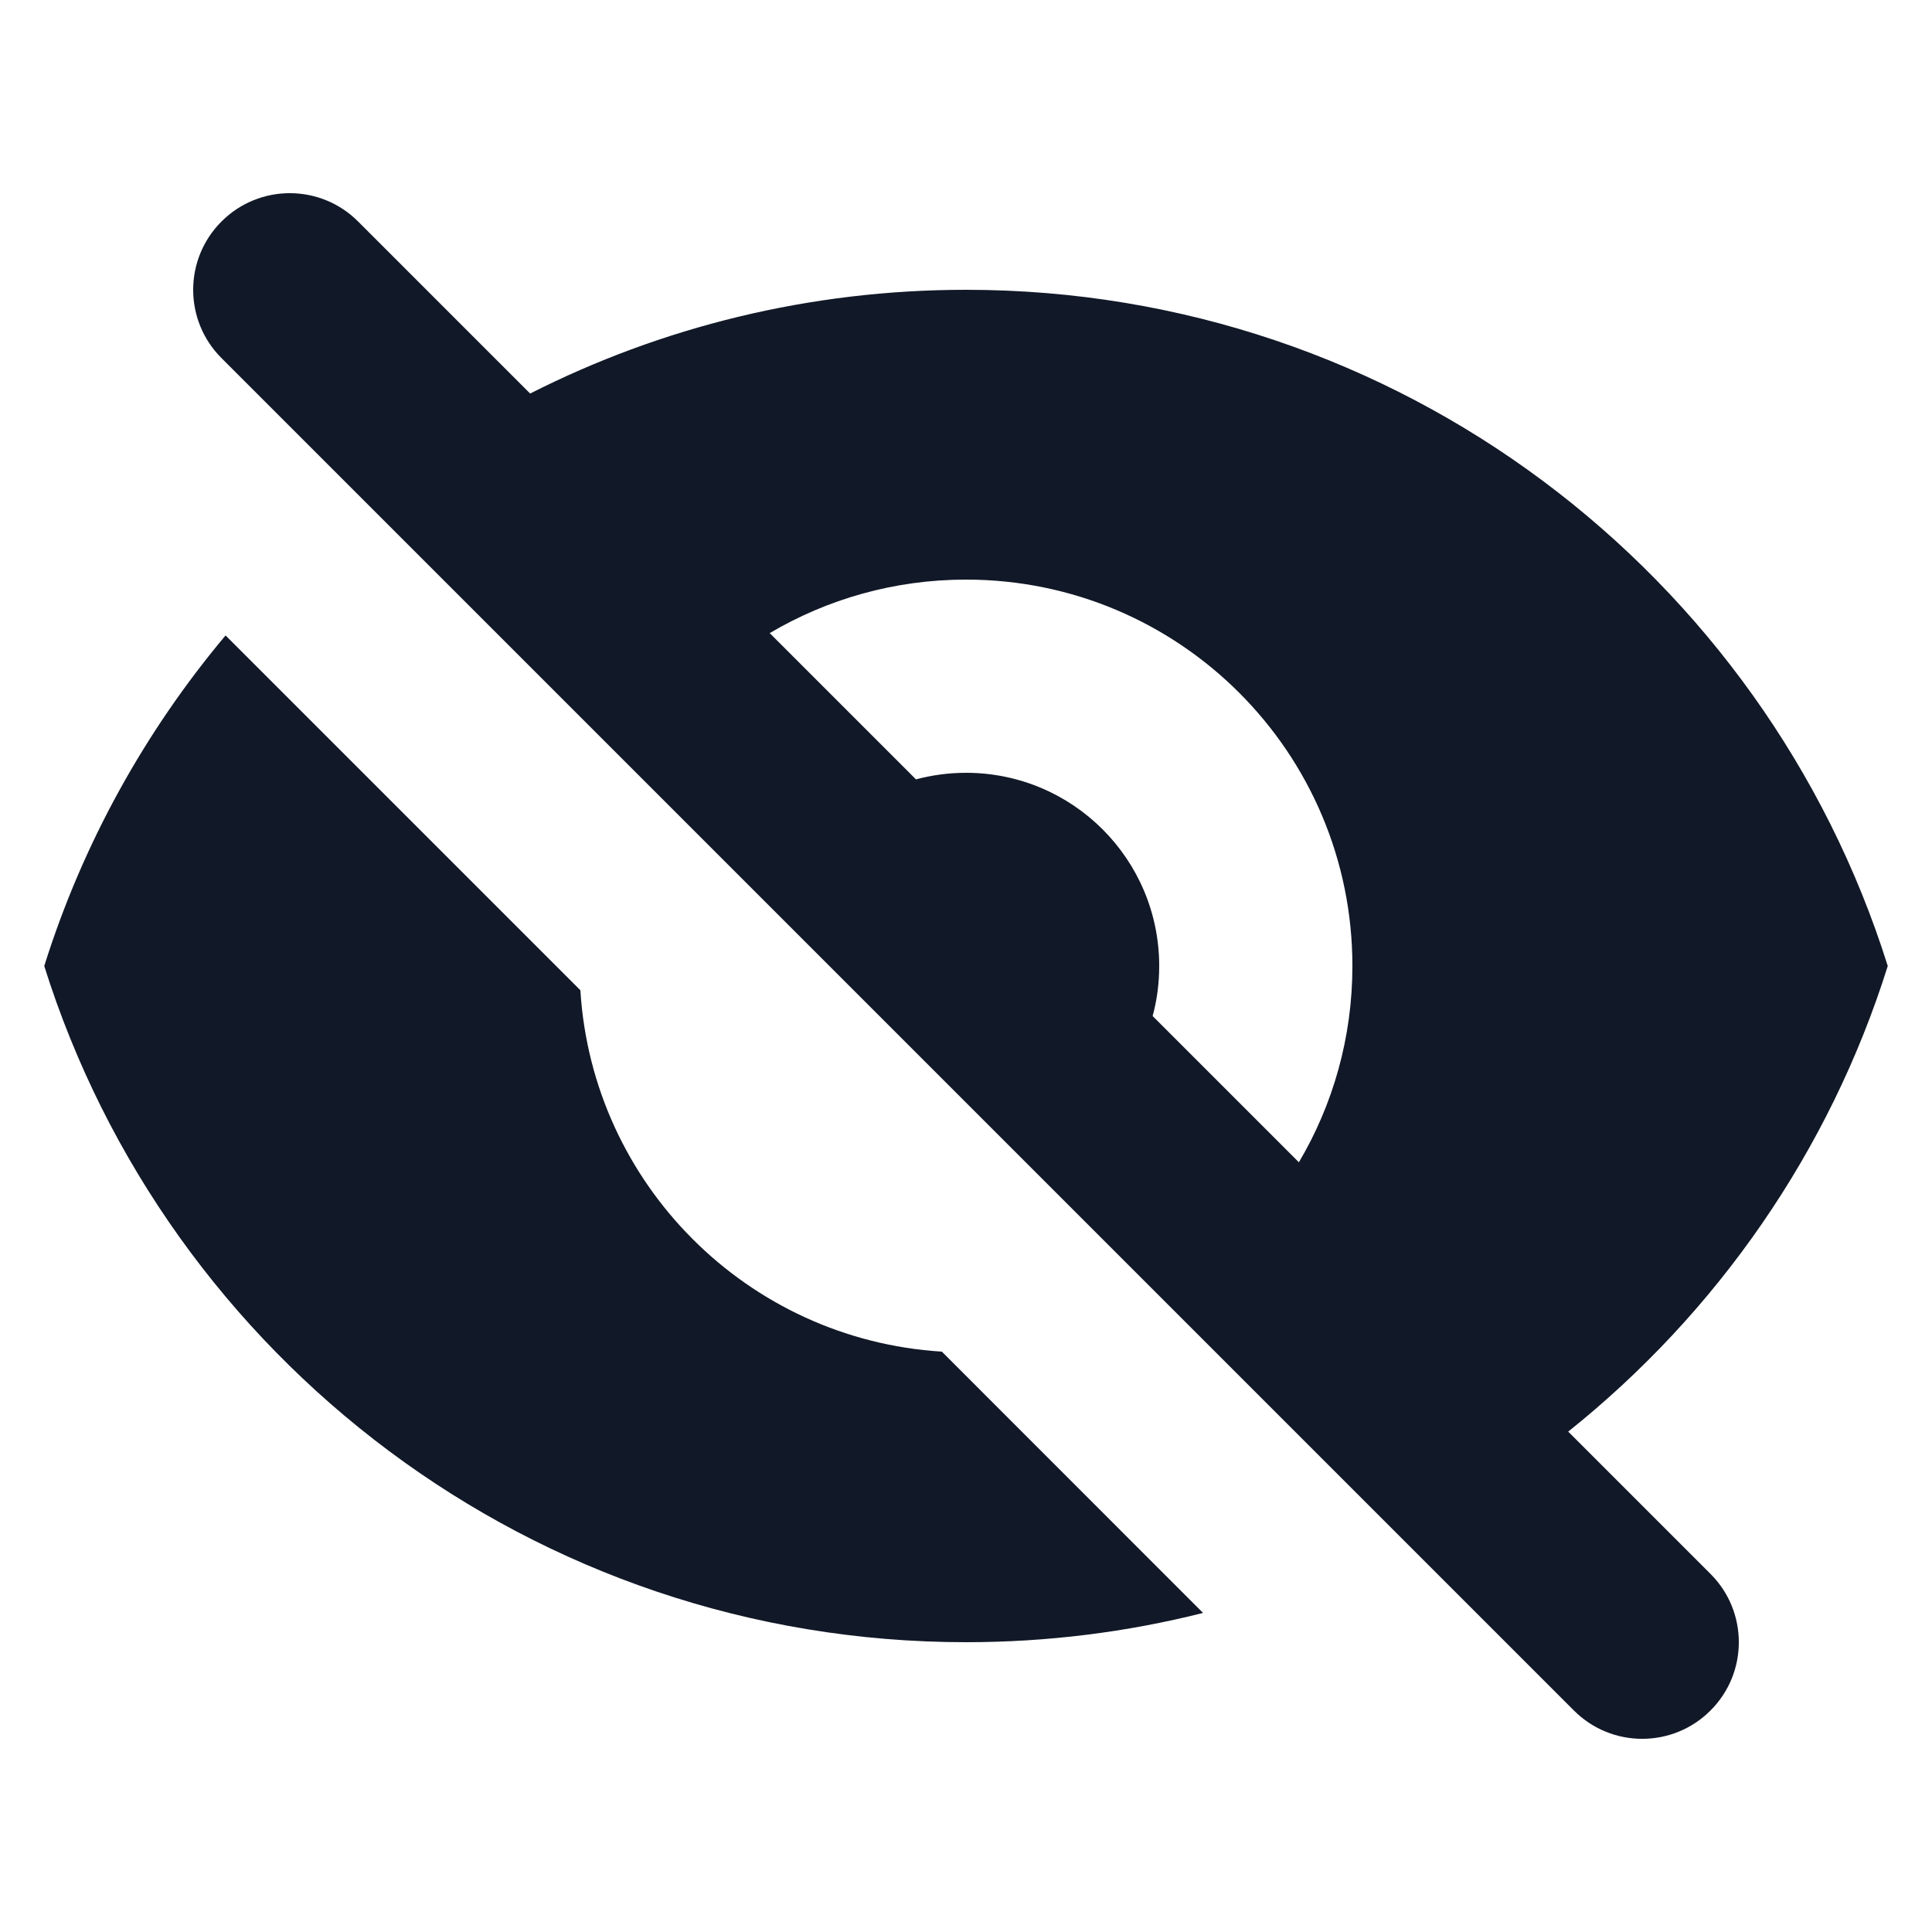
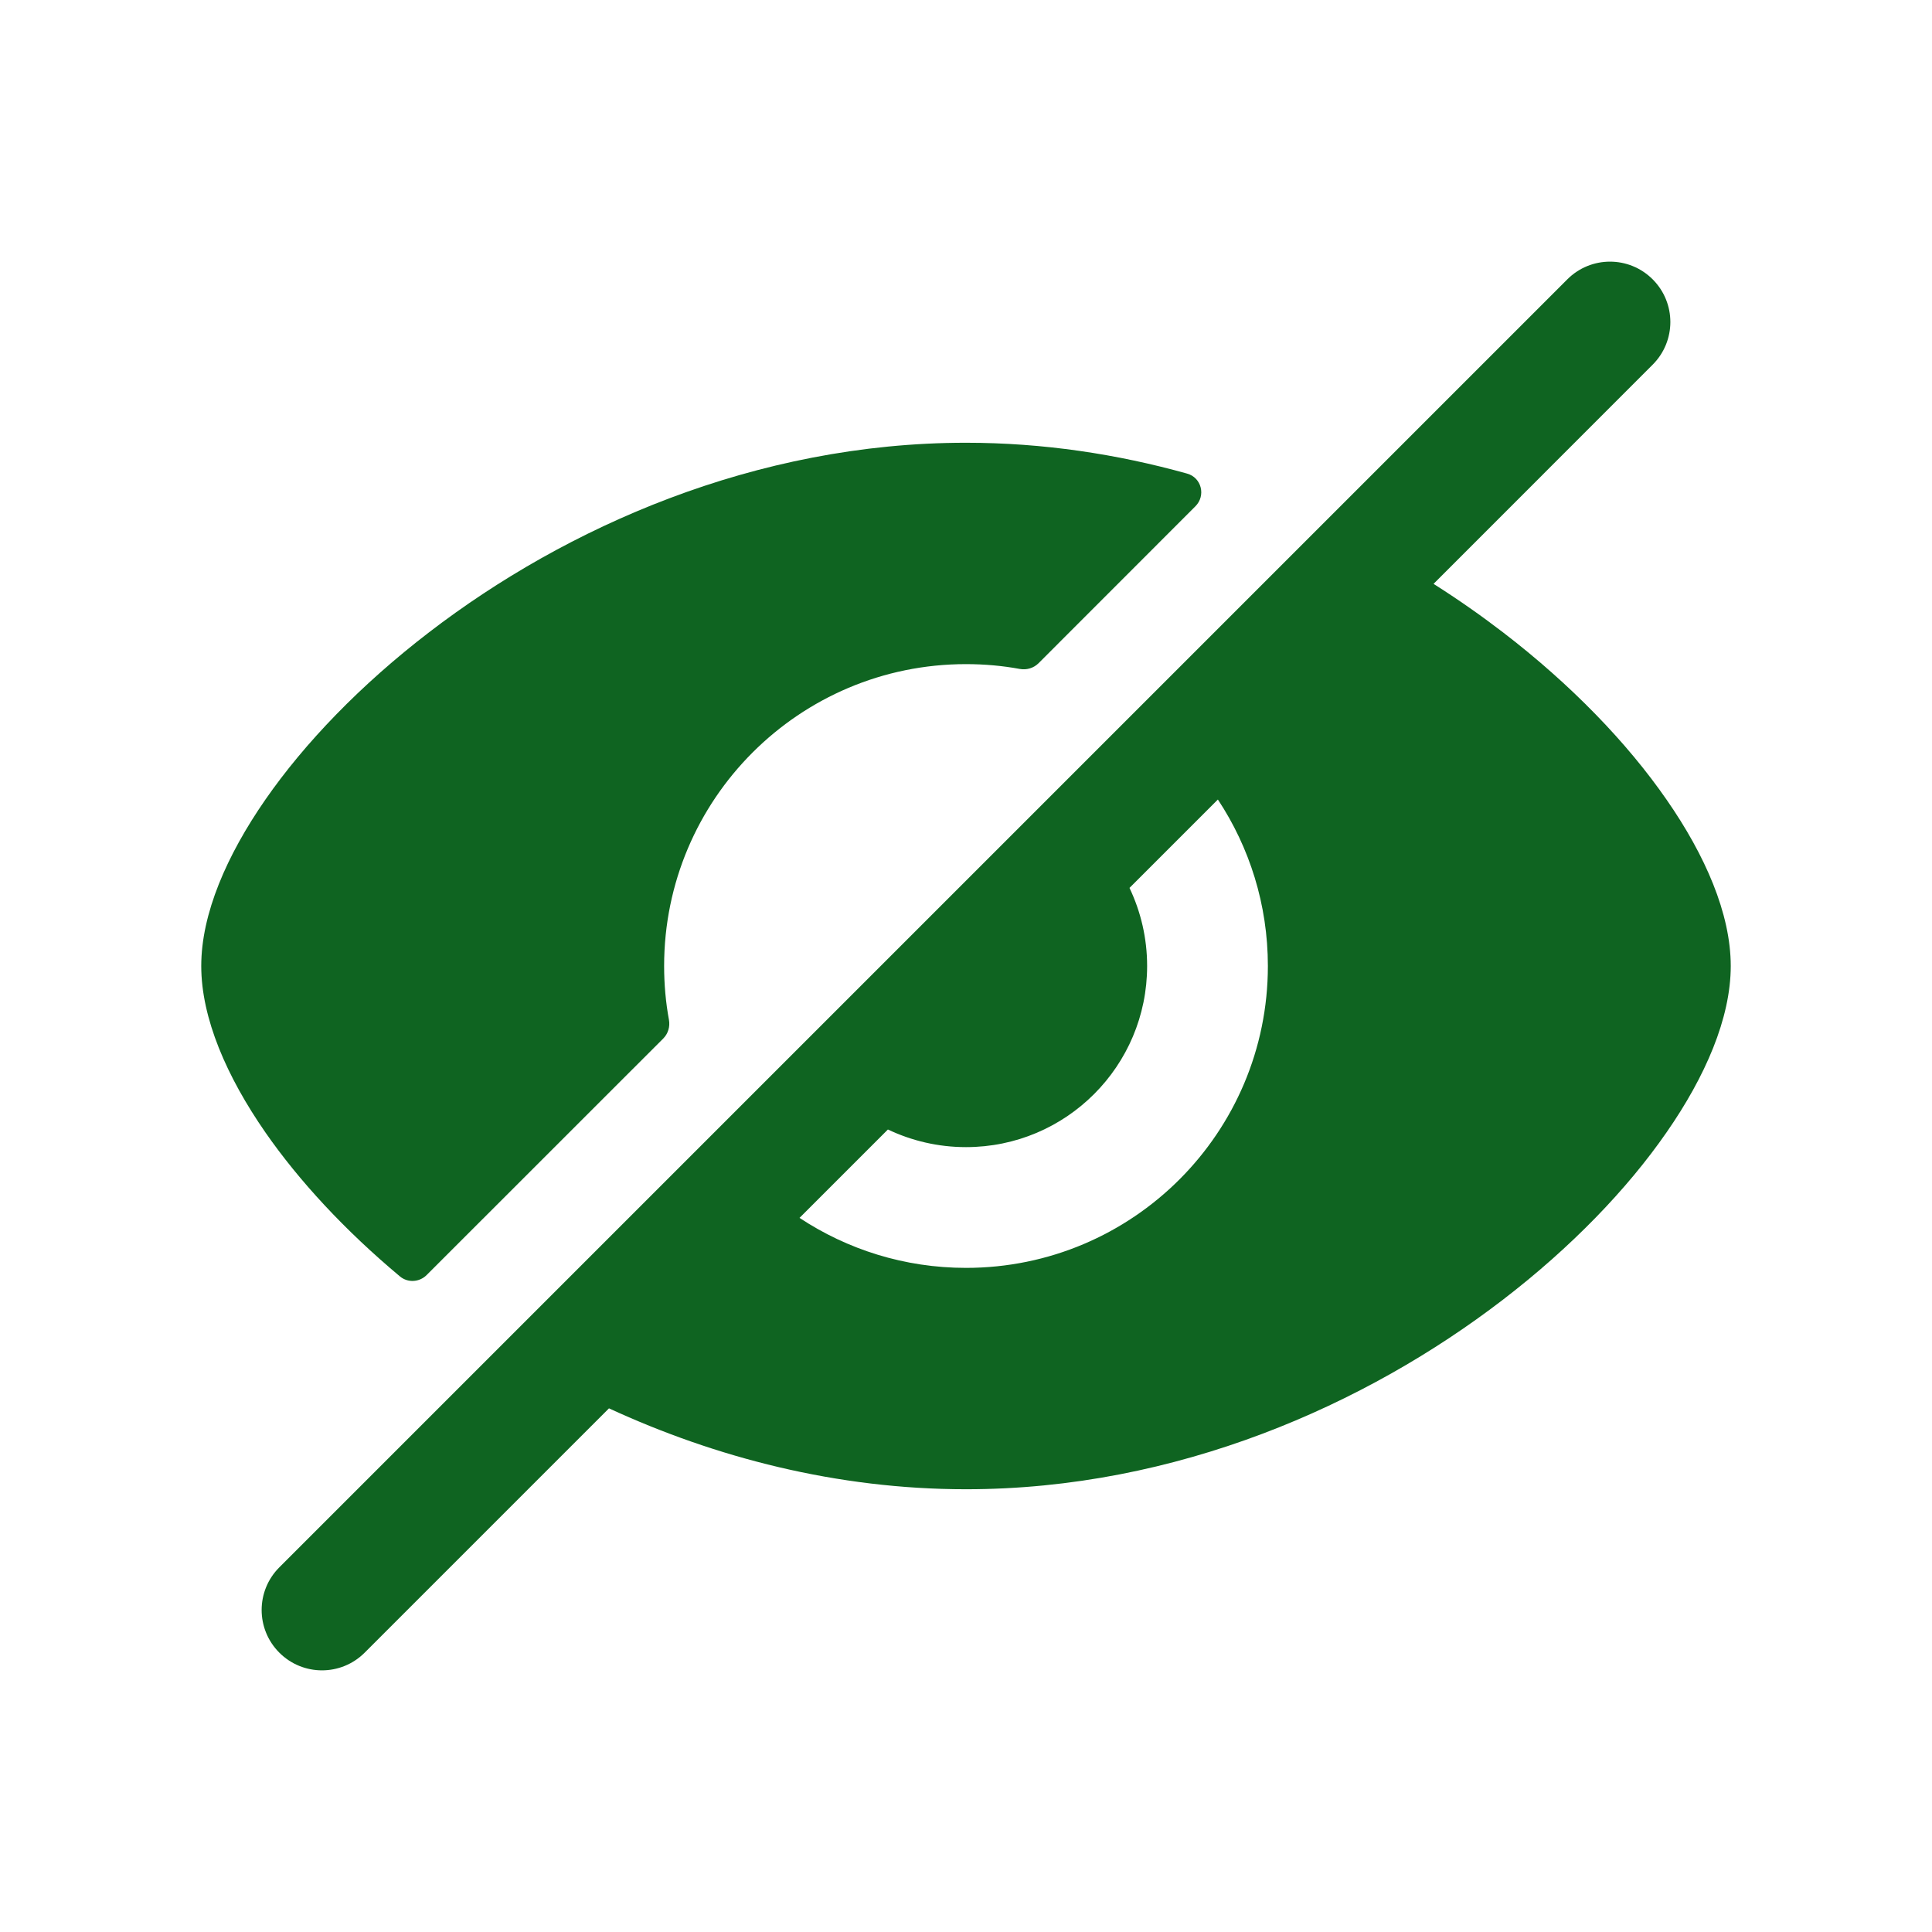
- <svg xmlns="http://www.w3.org/2000/svg" width="20" height="20" viewBox="0 0 20 20" fill="none">
-   <path fill-rule="evenodd" clip-rule="evenodd" d="M3.707 2.293C3.317 1.902 2.683 1.902 2.293 2.293C1.902 2.683 1.902 3.317 2.293 3.707L16.293 17.707C16.683 18.098 17.317 18.098 17.707 17.707C18.098 17.317 18.098 16.683 17.707 16.293L16.234 14.82C17.771 13.592 18.939 11.921 19.542 10C18.268 5.943 14.478 3 10 3C8.377 3 6.843 3.387 5.488 4.074L3.707 2.293ZM7.968 6.554L9.482 8.068C9.647 8.024 9.821 8 10 8C11.105 8 12 8.895 12 10C12 10.179 11.977 10.353 11.932 10.518L13.446 12.032C13.798 11.437 14 10.742 14 10C14 7.791 12.209 6 10 6C9.258 6 8.564 6.202 7.968 6.554Z" fill="#111827" />
-   <path d="M12.454 16.697L9.75 13.992C7.74 13.868 6.132 12.26 6.008 10.251L2.335 6.578C1.501 7.572 0.856 8.732 0.458 10C1.732 14.057 5.523 17 10 17C10.847 17 11.669 16.895 12.454 16.697Z" fill="#111827" />
+ <svg xmlns="http://www.w3.org/2000/svg" width="24" height="24" viewBox="0 0 24 24" fill="none">
+   <path fill-rule="evenodd" clip-rule="evenodd" d="M20.53 4.53C20.823 4.237 20.823 3.763 20.53 3.47C20.237 3.177 19.763 3.177 19.47 3.47L3.47 19.47C3.177 19.763 3.177 20.237 3.47 20.53C3.763 20.823 4.237 20.823 4.53 20.53L7.565 17.495C8.883 18.103 10.392 18.5 12 18.5C14.618 18.5 16.972 17.449 18.668 16.147C19.518 15.495 20.215 14.771 20.703 14.066C21.183 13.375 21.5 12.649 21.5 12C21.5 11.351 21.183 10.625 20.703 9.934C20.215 9.229 19.518 8.505 18.668 7.853C18.398 7.646 18.11 7.444 17.808 7.253L20.53 4.53ZM15.129 9.932L14.031 11.03C14.171 11.324 14.25 11.653 14.25 12C14.25 13.243 13.243 14.25 12 14.25C11.653 14.25 11.324 14.171 11.03 14.031L9.932 15.129C10.525 15.521 11.236 15.75 12 15.75C14.071 15.75 15.75 14.071 15.75 12C15.75 11.236 15.521 10.525 15.129 9.932Z" fill="#0F6421" />
+   <path d="M12.669 8.31C12.753 8.325 12.839 8.3 12.9 8.24L14.849 6.29C14.982 6.158 14.927 5.933 14.746 5.883C13.879 5.641 12.957 5.5 12 5.5C9.382 5.5 7.028 6.551 5.332 7.853C4.482 8.505 3.785 9.229 3.296 9.934C2.817 10.625 2.5 11.351 2.5 12C2.5 12.649 2.817 13.375 3.296 14.066C3.714 14.668 4.283 15.283 4.968 15.856C5.066 15.938 5.21 15.929 5.3 15.839L8.24 12.9C8.3 12.839 8.325 12.753 8.31 12.669C8.27 12.452 8.25 12.228 8.25 12C8.25 9.929 9.929 8.25 12 8.25C12.228 8.25 12.452 8.27 12.669 8.31Z" fill="#0F6421" />
</svg>
